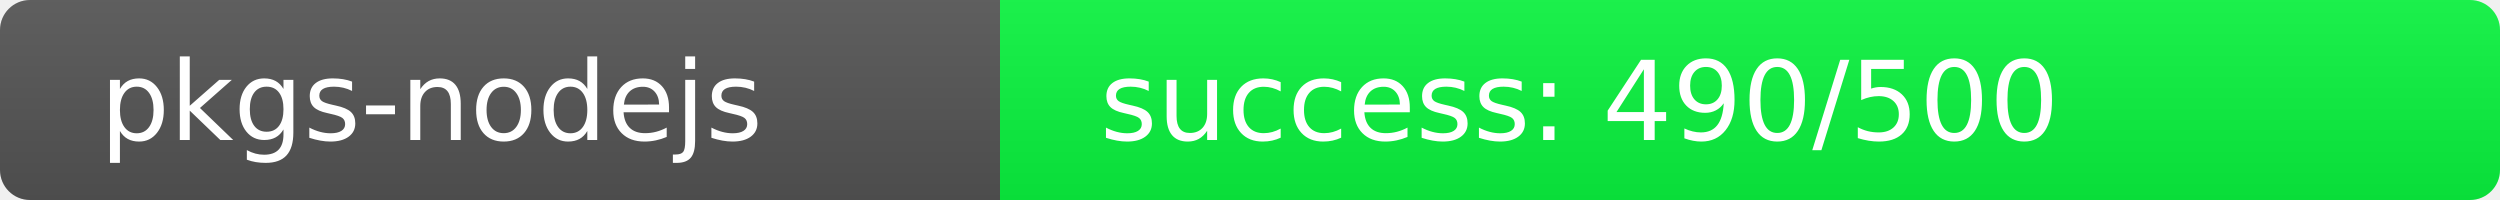
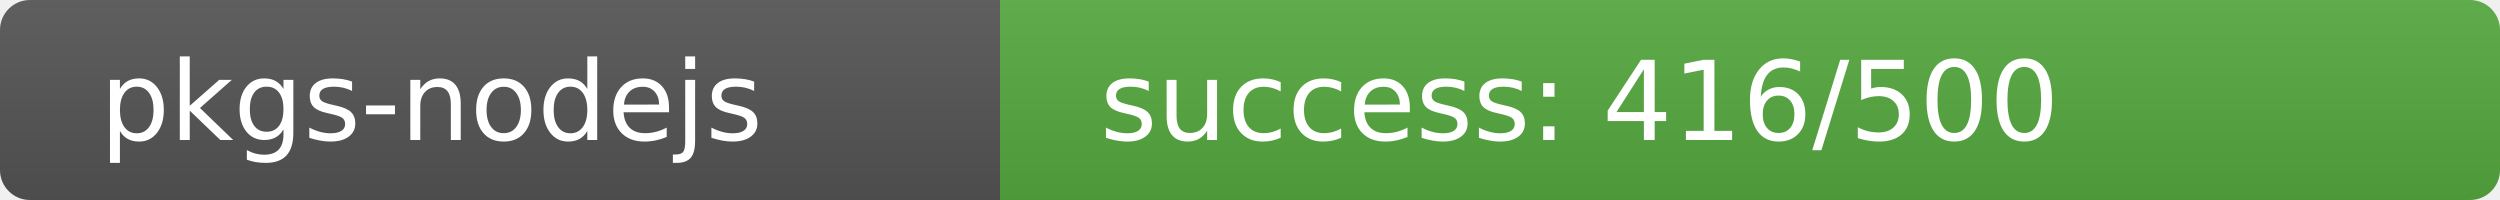
<svg xmlns="http://www.w3.org/2000/svg" width="250" height="20" role="img">
  <linearGradient id="s" x2="0" y2="100%">
    <stop offset="0" stop-color="#bbb" stop-opacity=".1" />
    <stop offset="1" stop-opacity=".1" />
  </linearGradient>
  <clipPath id="r">
    <rect width="250" height="20" rx="3" fill="#fff" />
  </clipPath>
  <g clip-path="url(#r)">
    <rect width="100" height="20" fill="#555" />
-     <rect x="100" width="150" height="20" fill="rgb(10,246,64)" />
+     <rect x="100" width="150" height="20" fill="rgb(86,170,64)" />
    <rect width="250" height="20" fill="url(#s)" />
  </g>
  <g fill="#fff" text-anchor="start" font-family="Verdana,Geneva,DejaVu Sans,sans-serif" text-rendering="geometricPrecision" font-size="110">
    <text x="100" y="140" transform="scale(.1)" fill="#fff">pkgs-nodejs</text>
-     <text x="1100" y="140" transform="scale(.1)" fill="#fff">success: 490/500</text>
+     <text x="1100" y="140" transform="scale(.1)" fill="#fff">success: 416/500</text>
  </g>
</svg>
